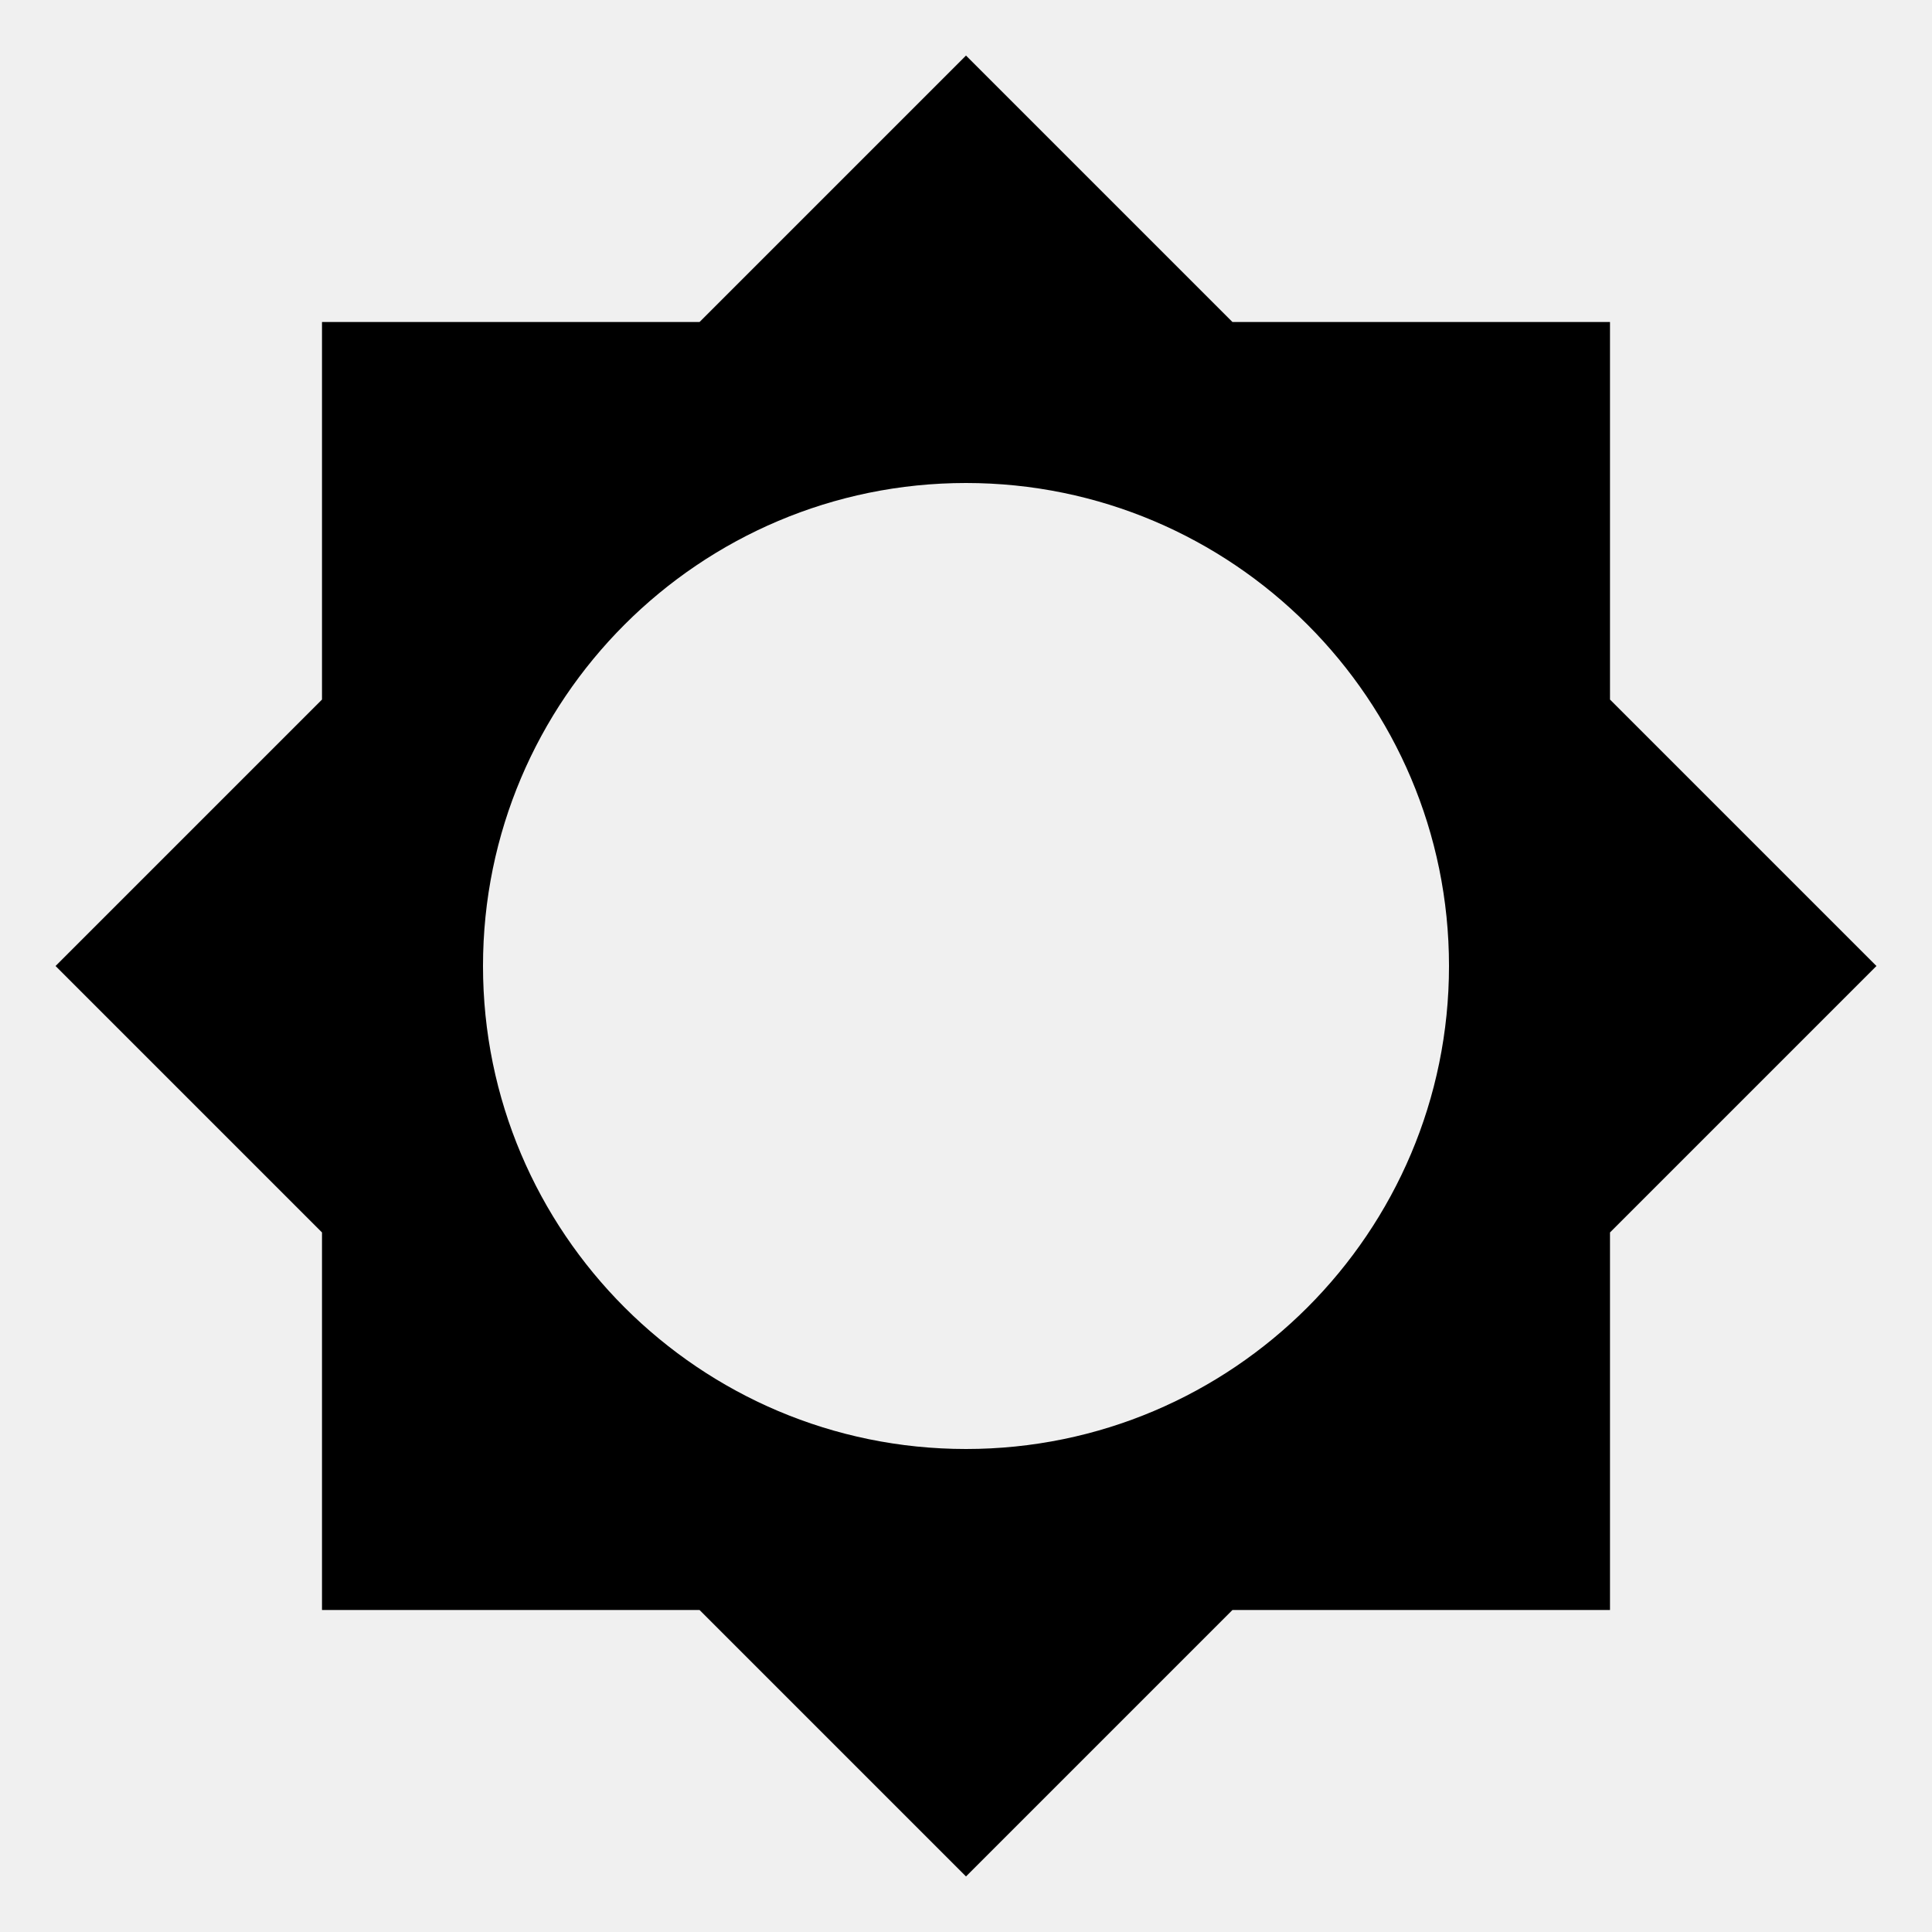
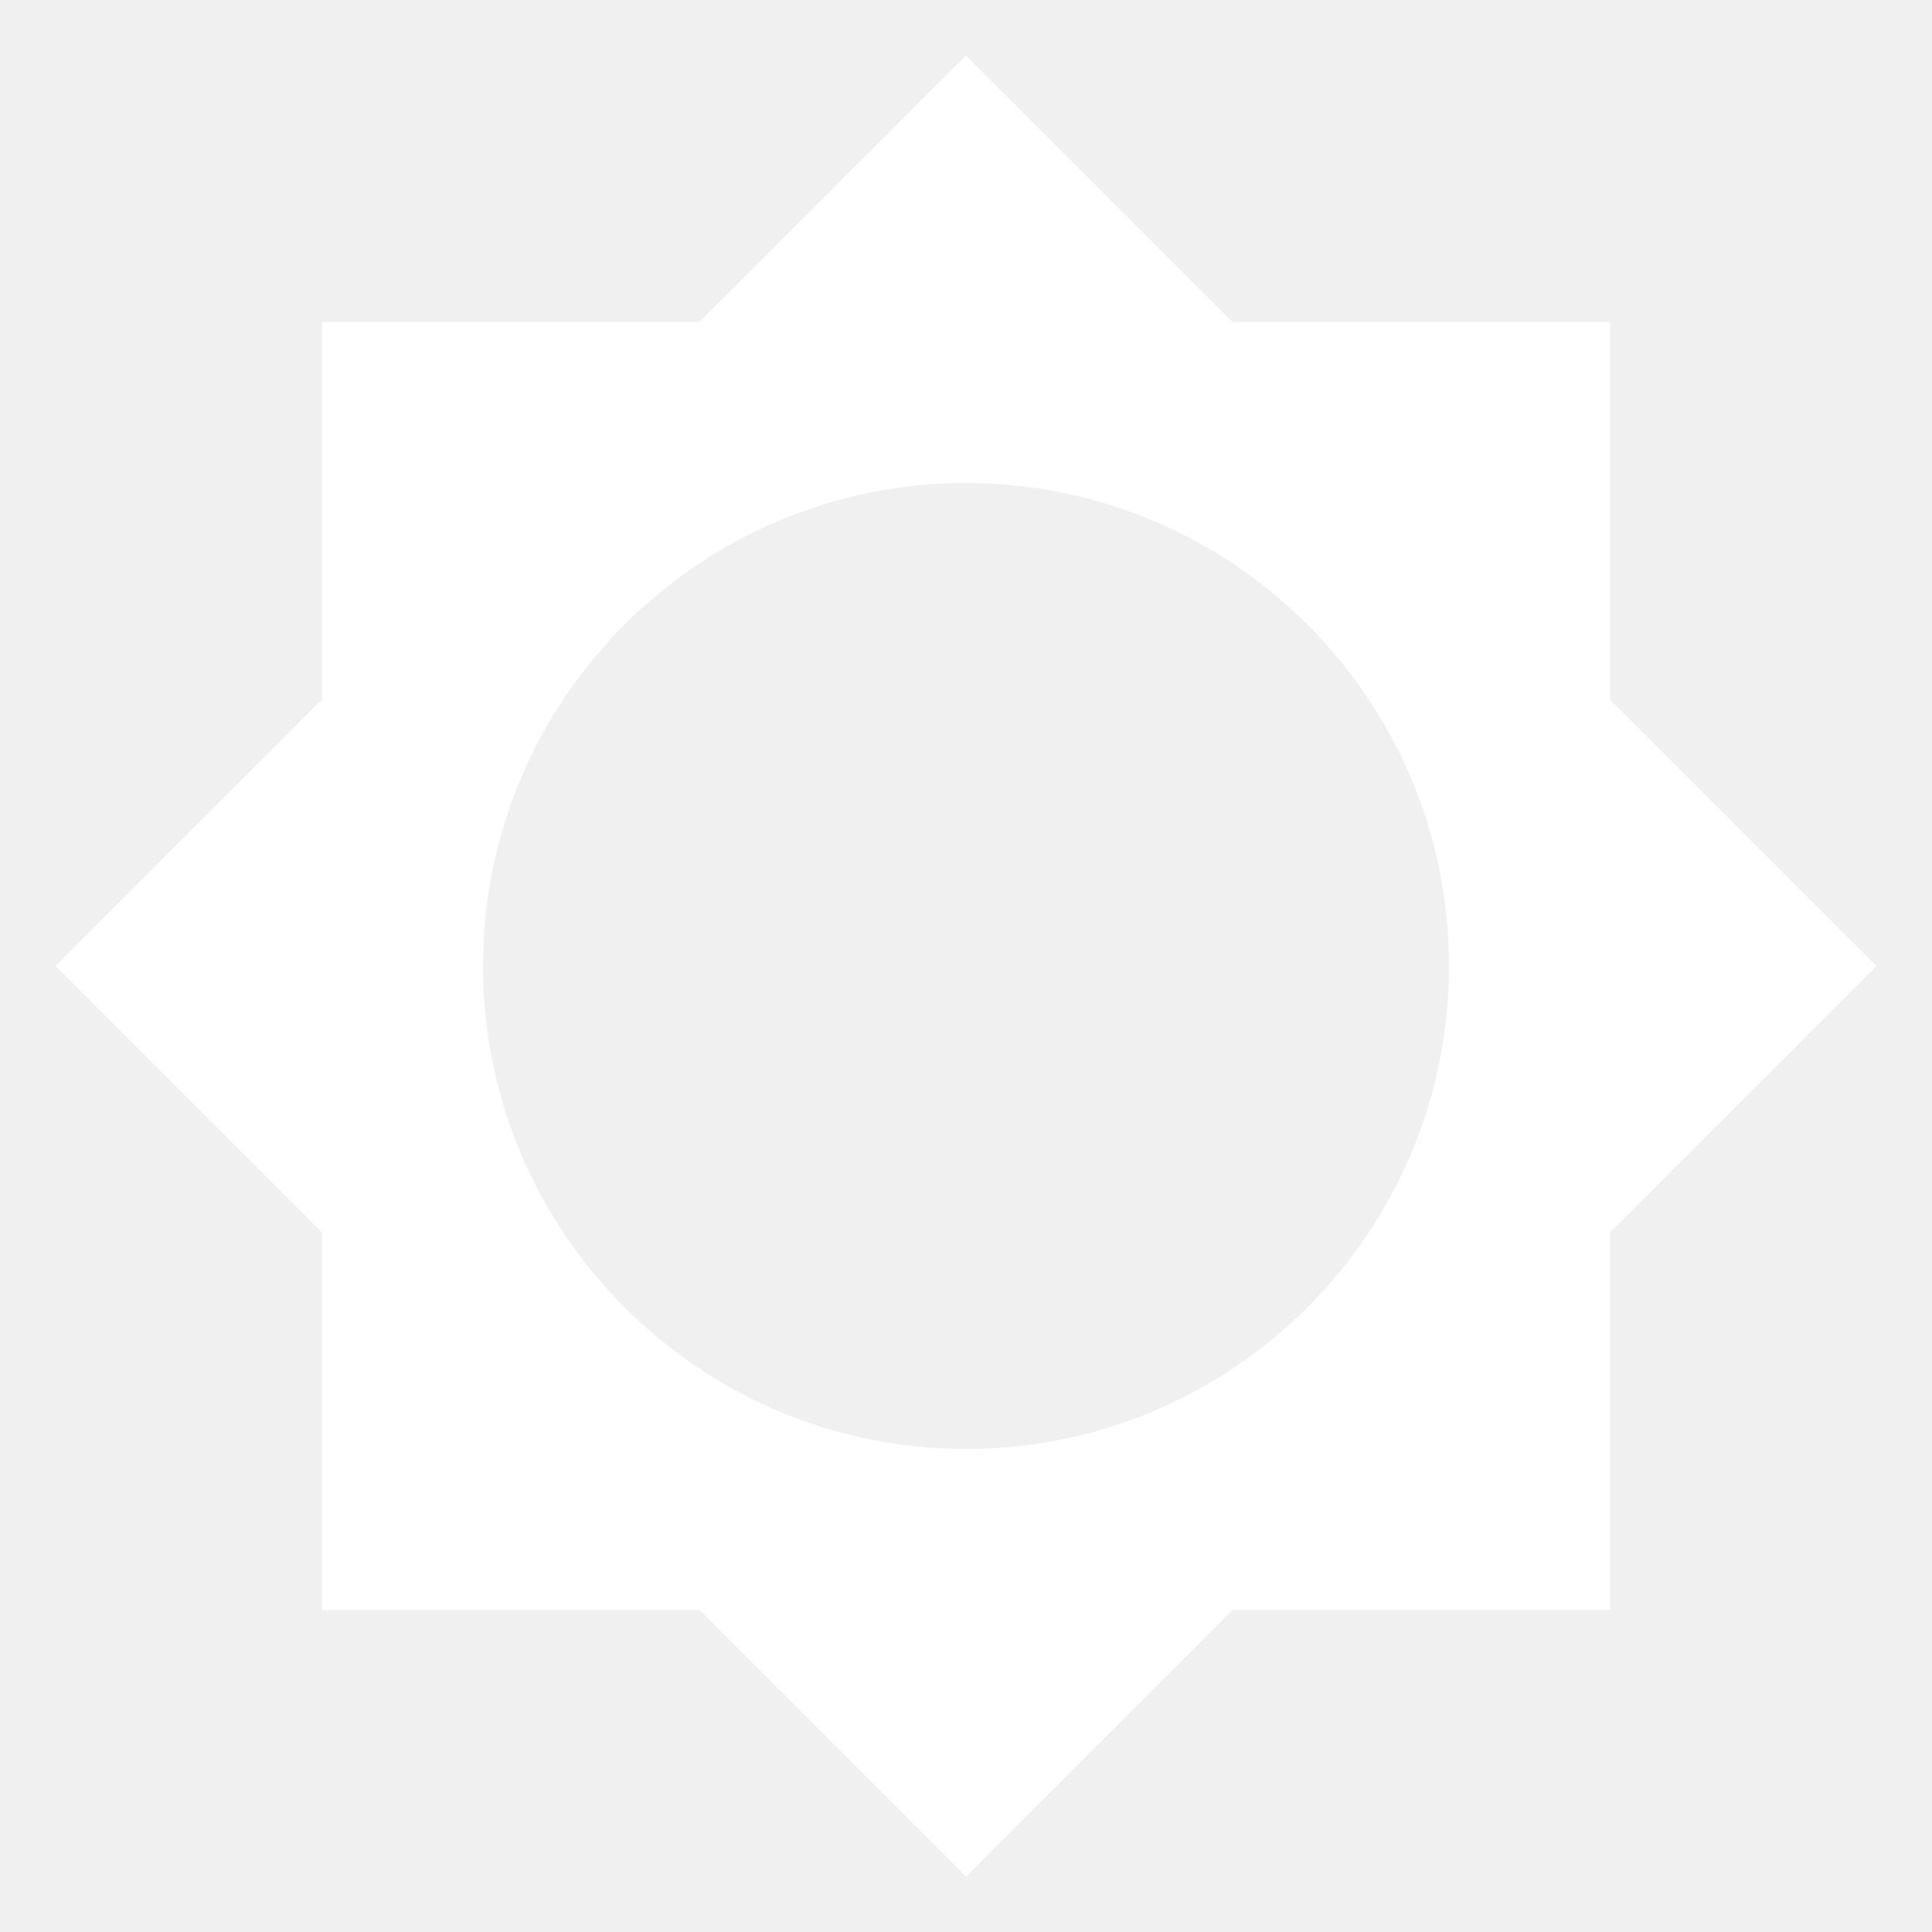
<svg xmlns="http://www.w3.org/2000/svg" viewBox="0 0 24 24">
-   <path d="M20 15.31L23.31 12 20 8.69V4h-4.69L12 .69 8.69 4H4v4.69L.69 12 4 15.31V20h4.69L12 23.31 15.31 20H20v-4.69zM12 18c-3.31 0-6-2.69-6-6s2.69-6 6-6 6 2.69 6 6-2.69 6-6 6z" />
+   <path style="fill:#FFFFFF;" d="M20 15.31L23.31 12 20 8.69V4h-4.69L12 .69 8.69 4H4v4.69L.69 12 4 15.31V20h4.69L12 23.31 15.31 20H20v-4.69zM12 18c-3.31 0-6-2.69-6-6s2.69-6 6-6 6 2.69 6 6-2.69 6-6 6z" />
</svg>
